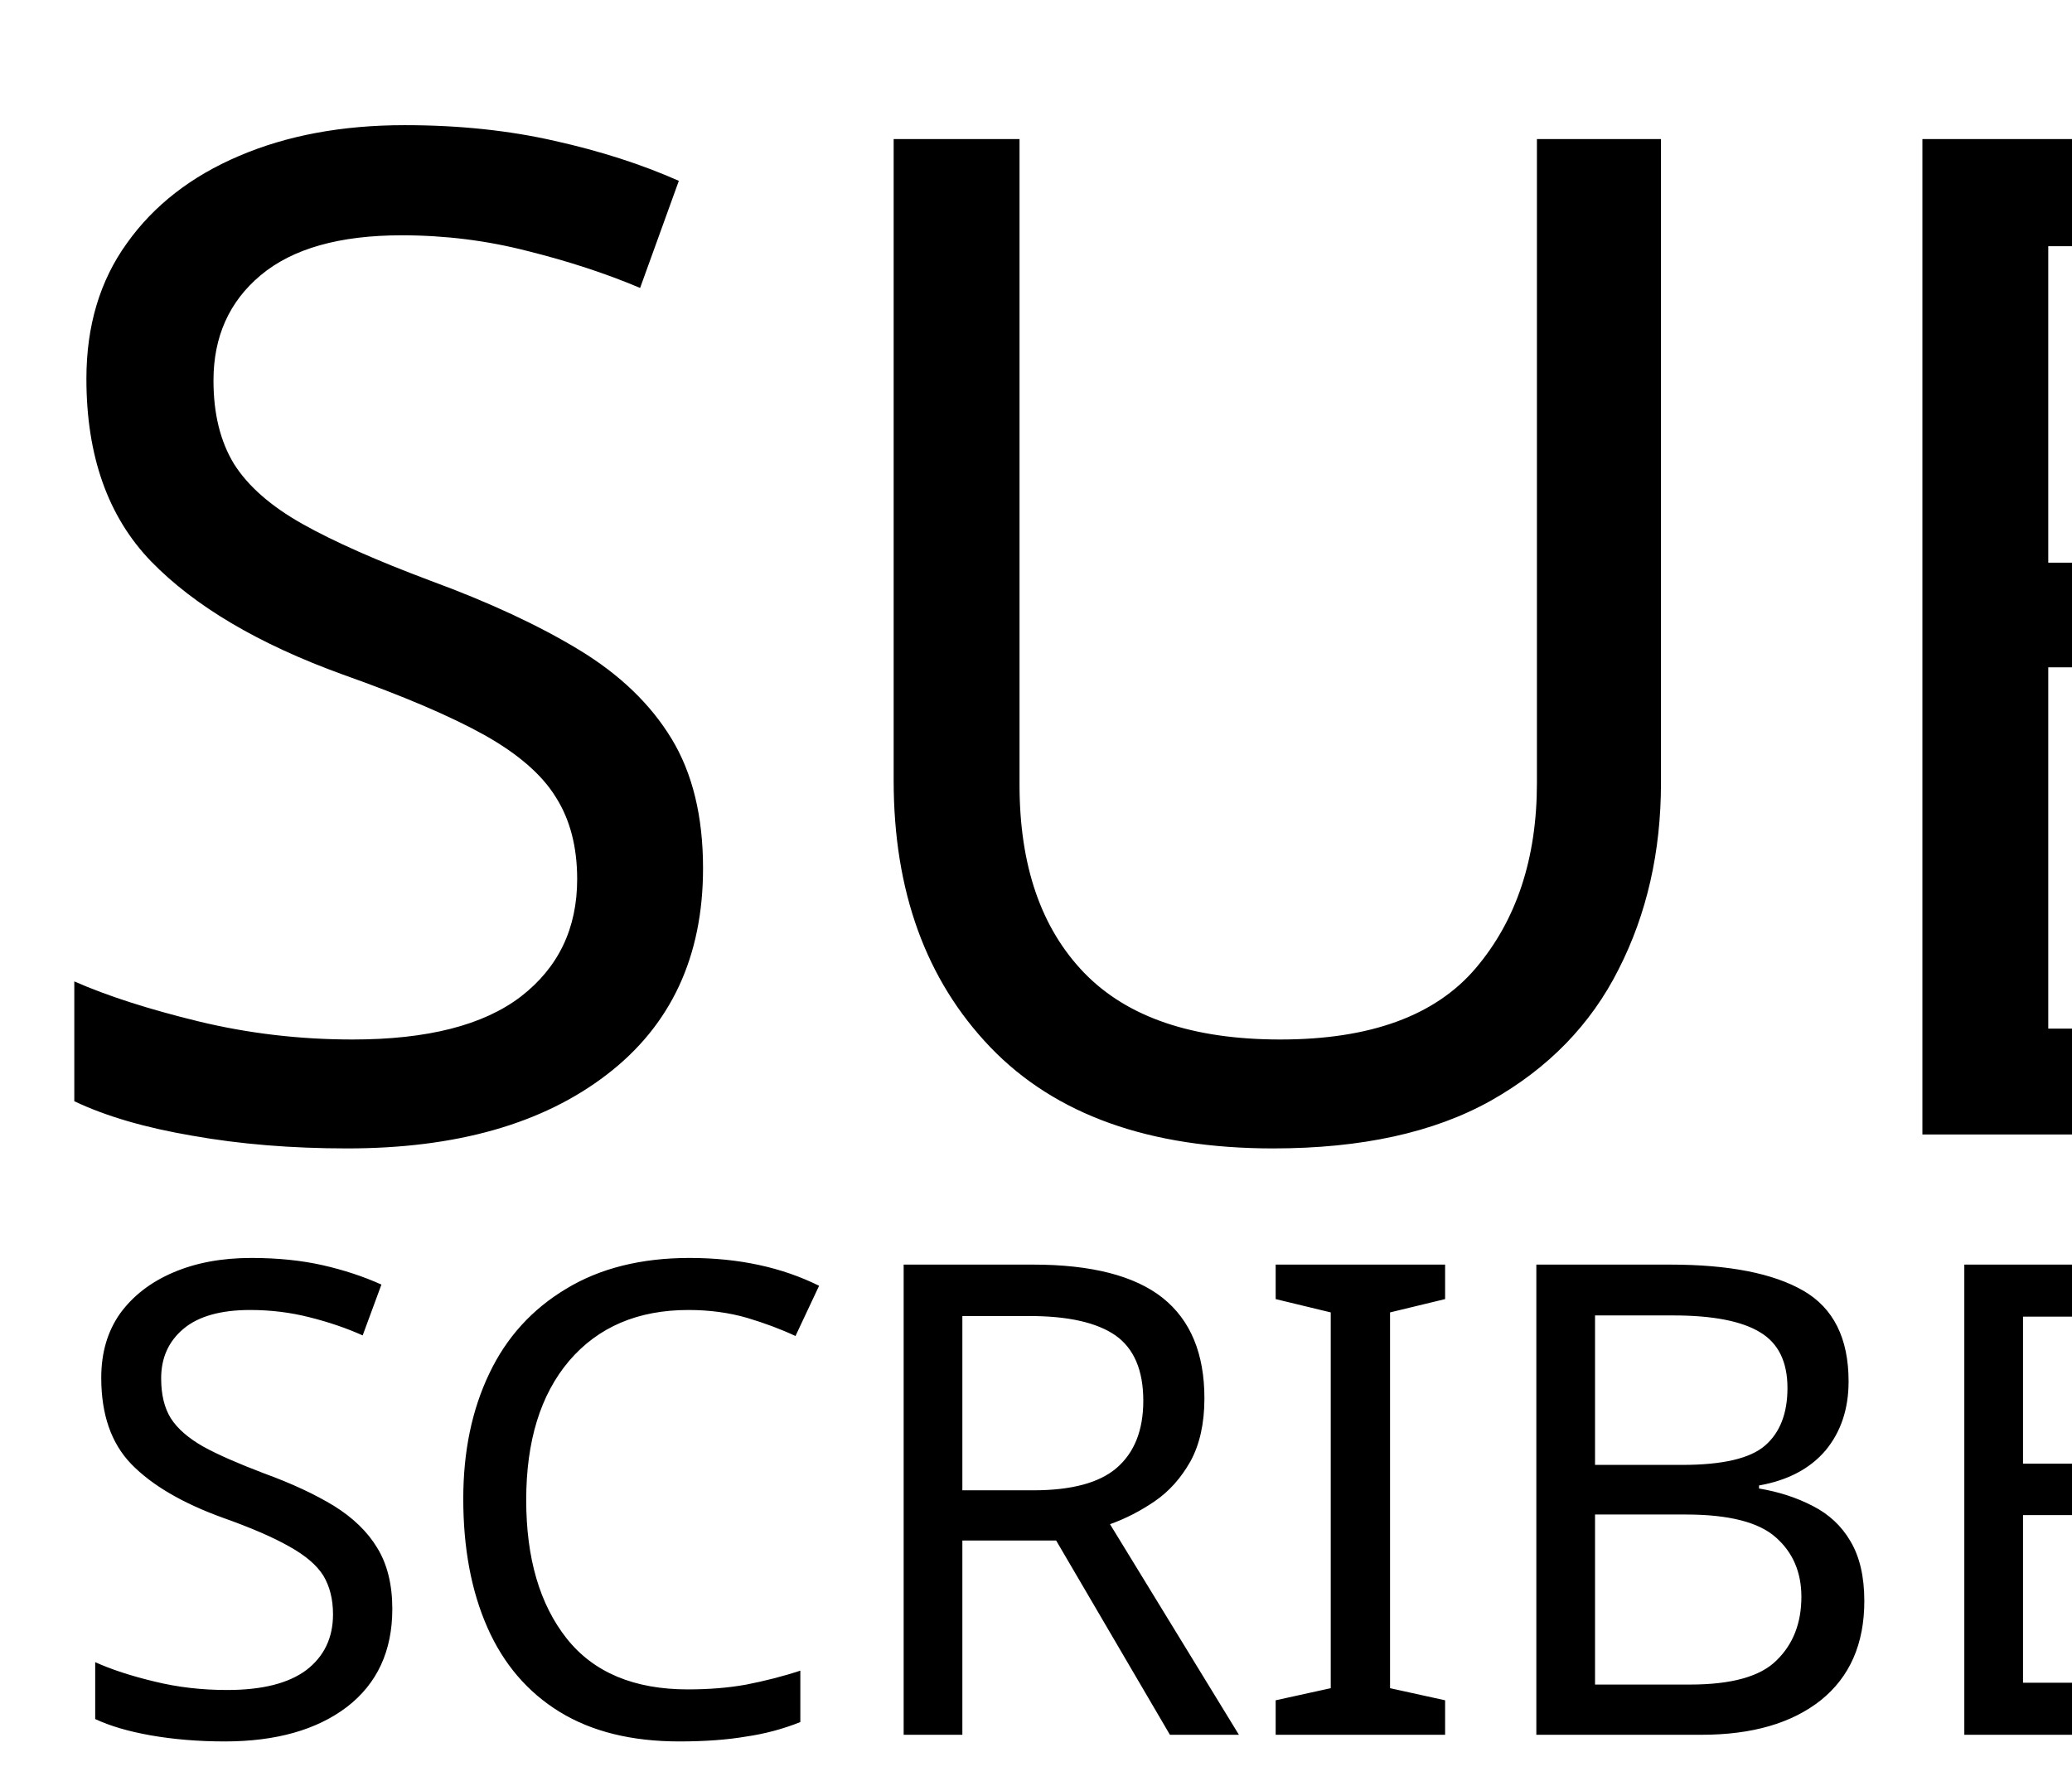
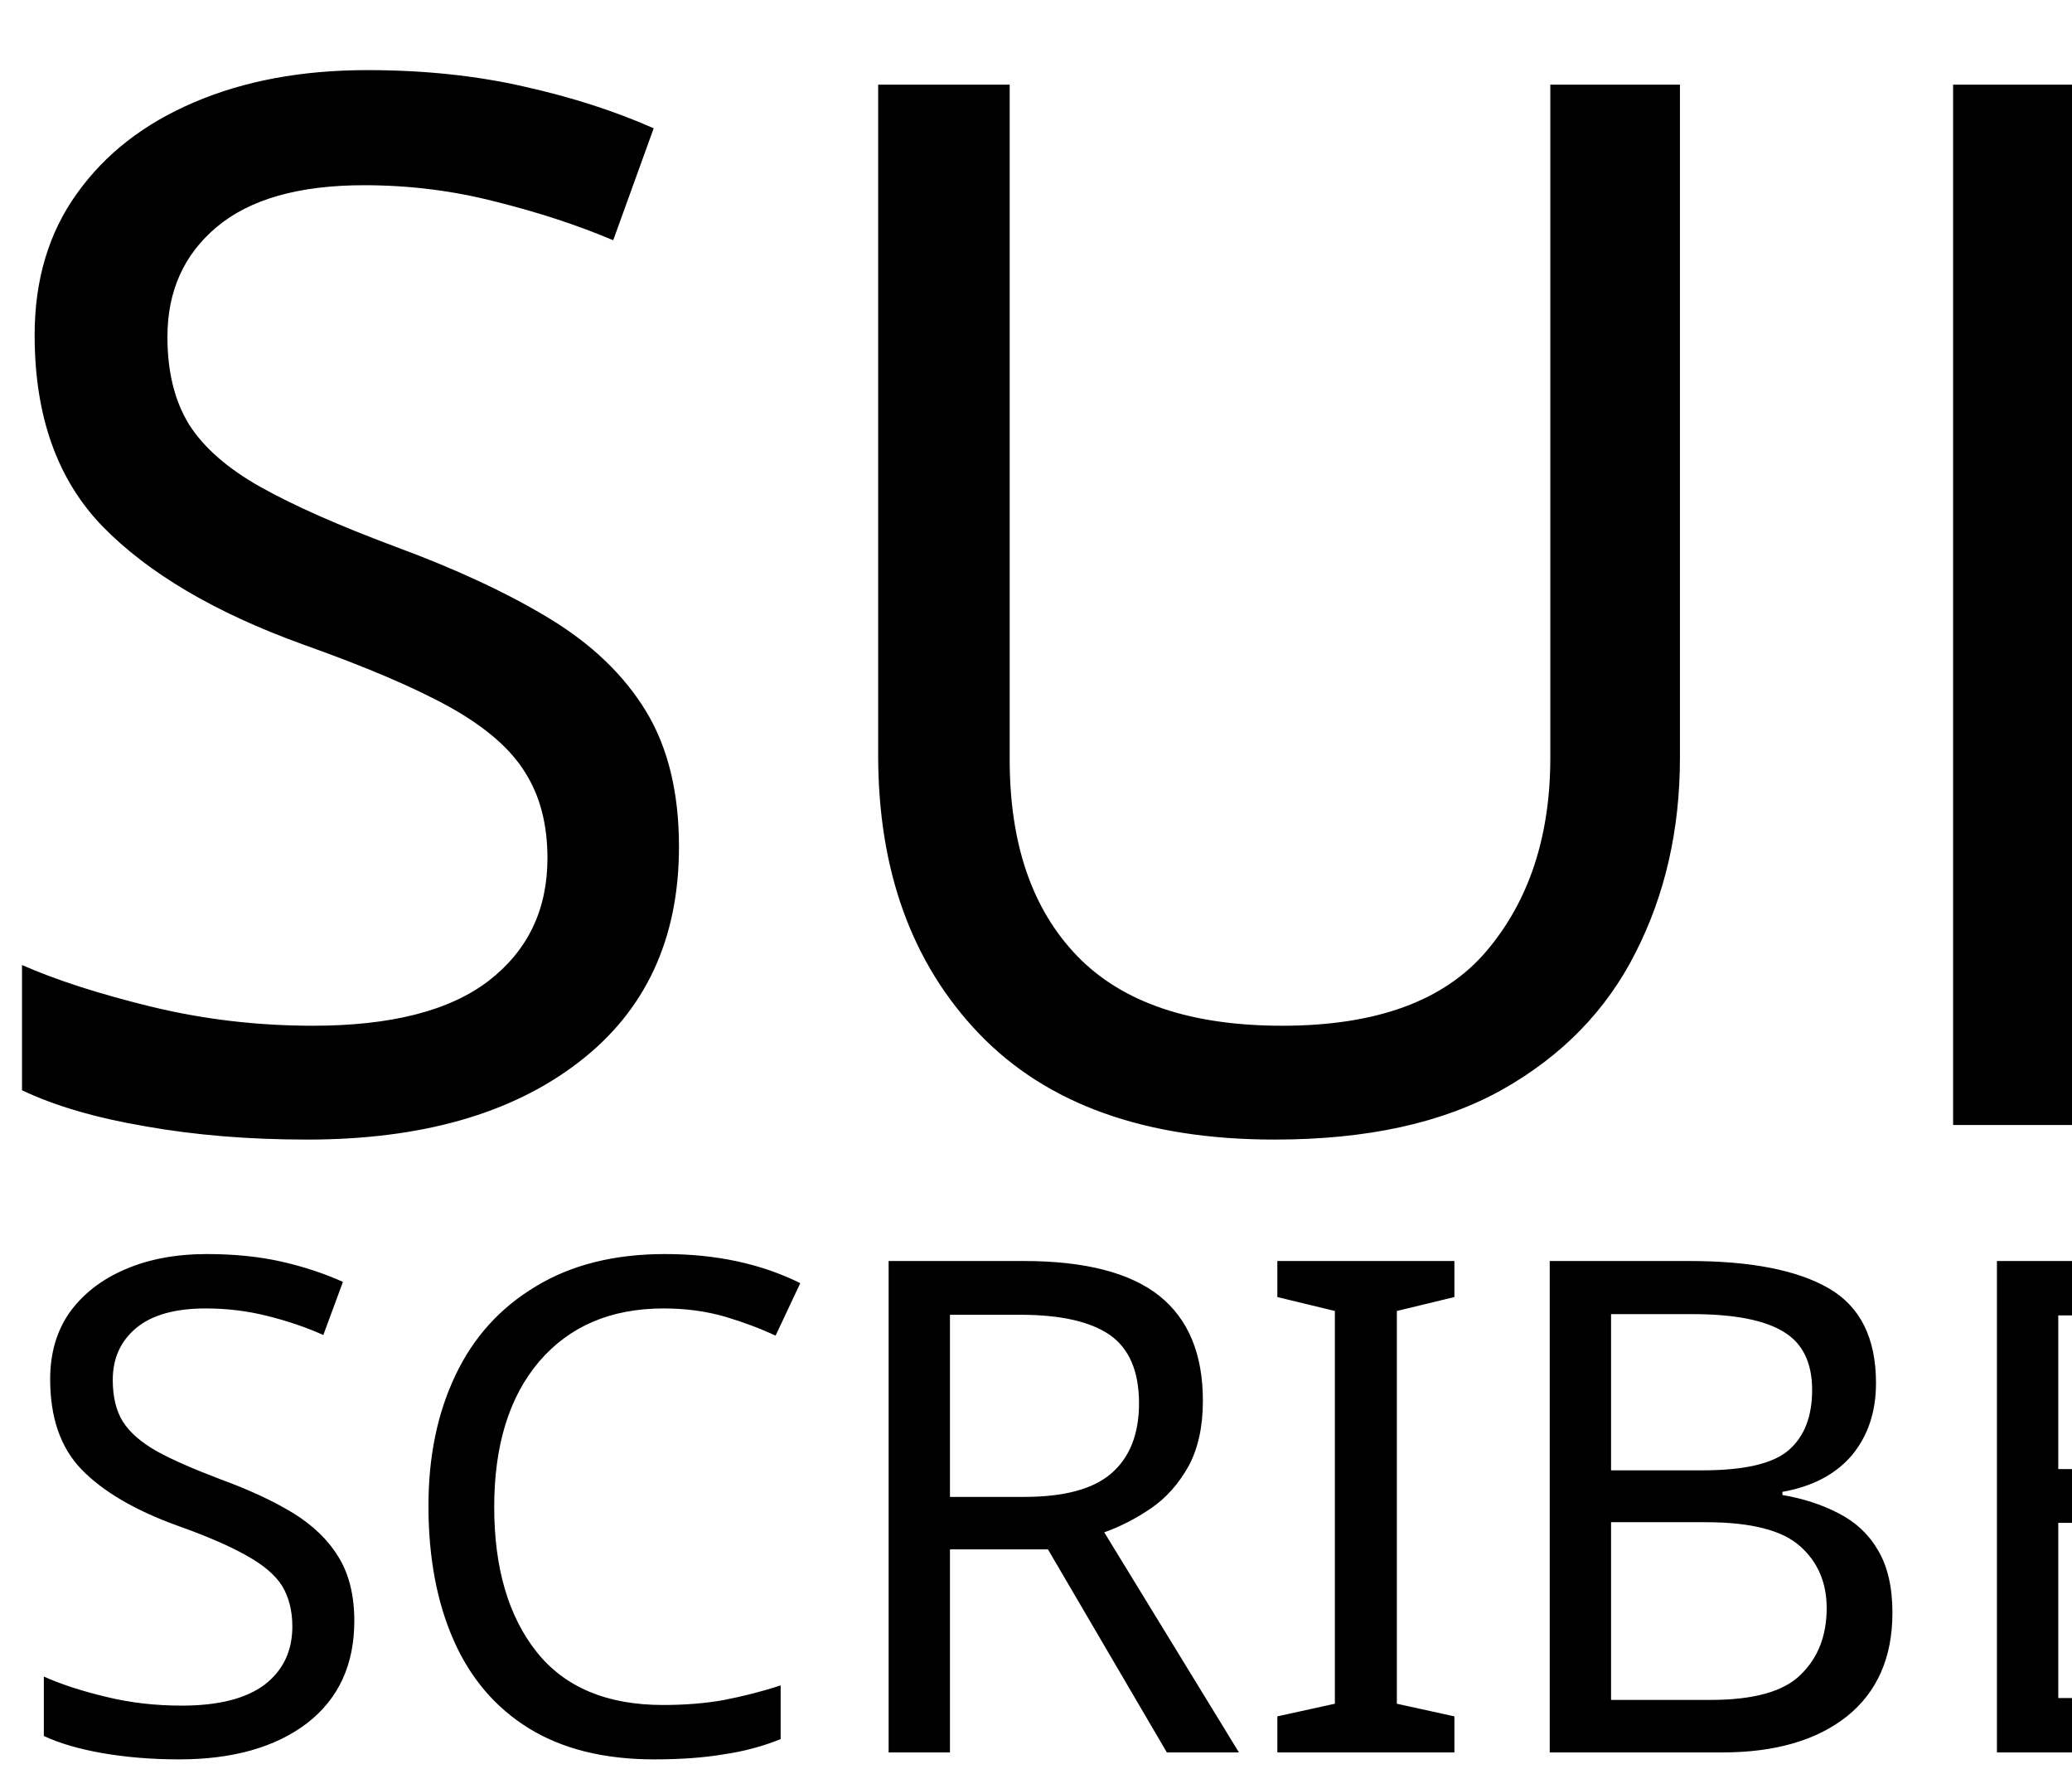
- <svg xmlns="http://www.w3.org/2000/svg" version="1.1" id="Layer_1" x="0px" y="0px" viewBox="0 0 53.5 46.1" enable-background="new 0 0 53.5 46.1" xml:space="preserve">
+ <svg xmlns="http://www.w3.org/2000/svg" version="1.1" id="Layer_1" x="0px" y="0px" viewBox="0 0 51.2 43.7" enable-background="new 0 0 51.2 43.7" xml:space="preserve">
  <g>
-     <text transform="matrix(1 0 0 1 7.471000e-02 29.2944)" font-family="'PoiretOne-Regular'" font-size="36">SUB</text>
-     <text transform="matrix(1 0 0 1 1.5986 44.7944)" font-family="'PoiretOne-Regular'" font-size="17">SCRIBER</text>
+     <text transform="matrix(1 0 0 1 -1.3003 27.7947)" font-family="'PoiretOne-Regular'" font-size="36">SUB</text>
+     <text transform="matrix(1 0 0 1 0.2239 43.2947)" font-family="'PoiretOne-Regular'" font-size="17">SCRIBER</text>
  </g>
</svg>
